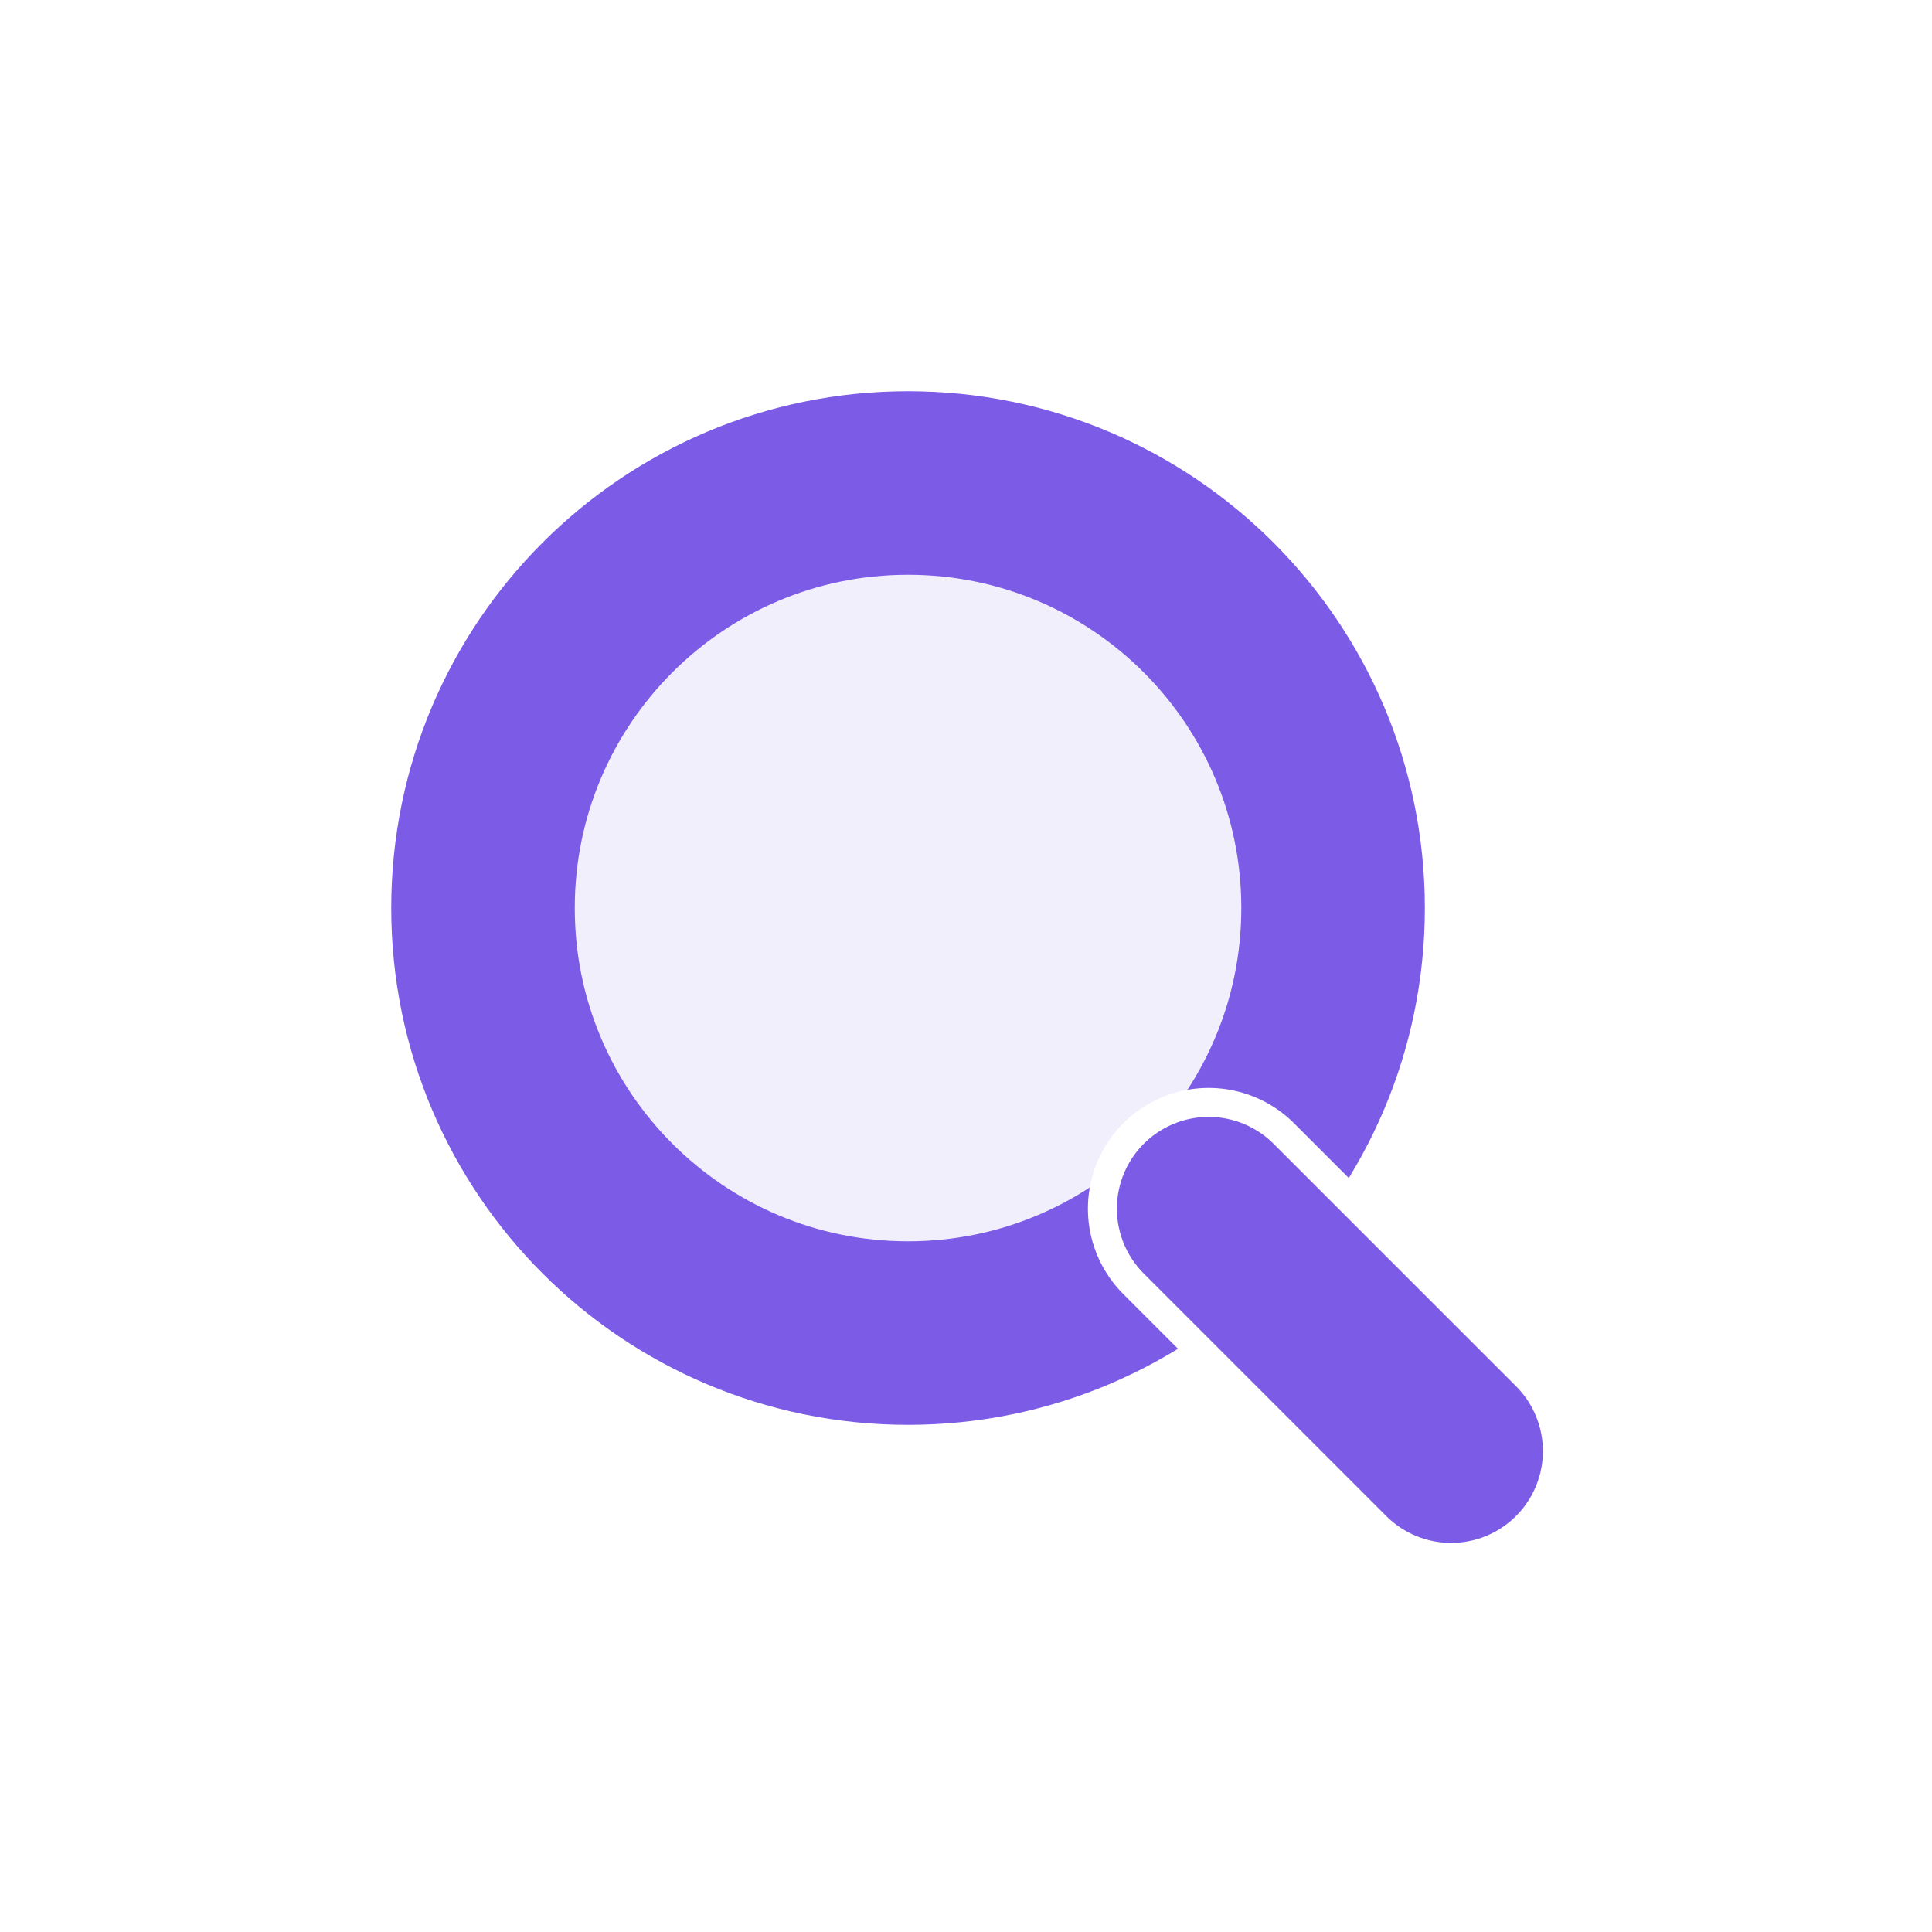
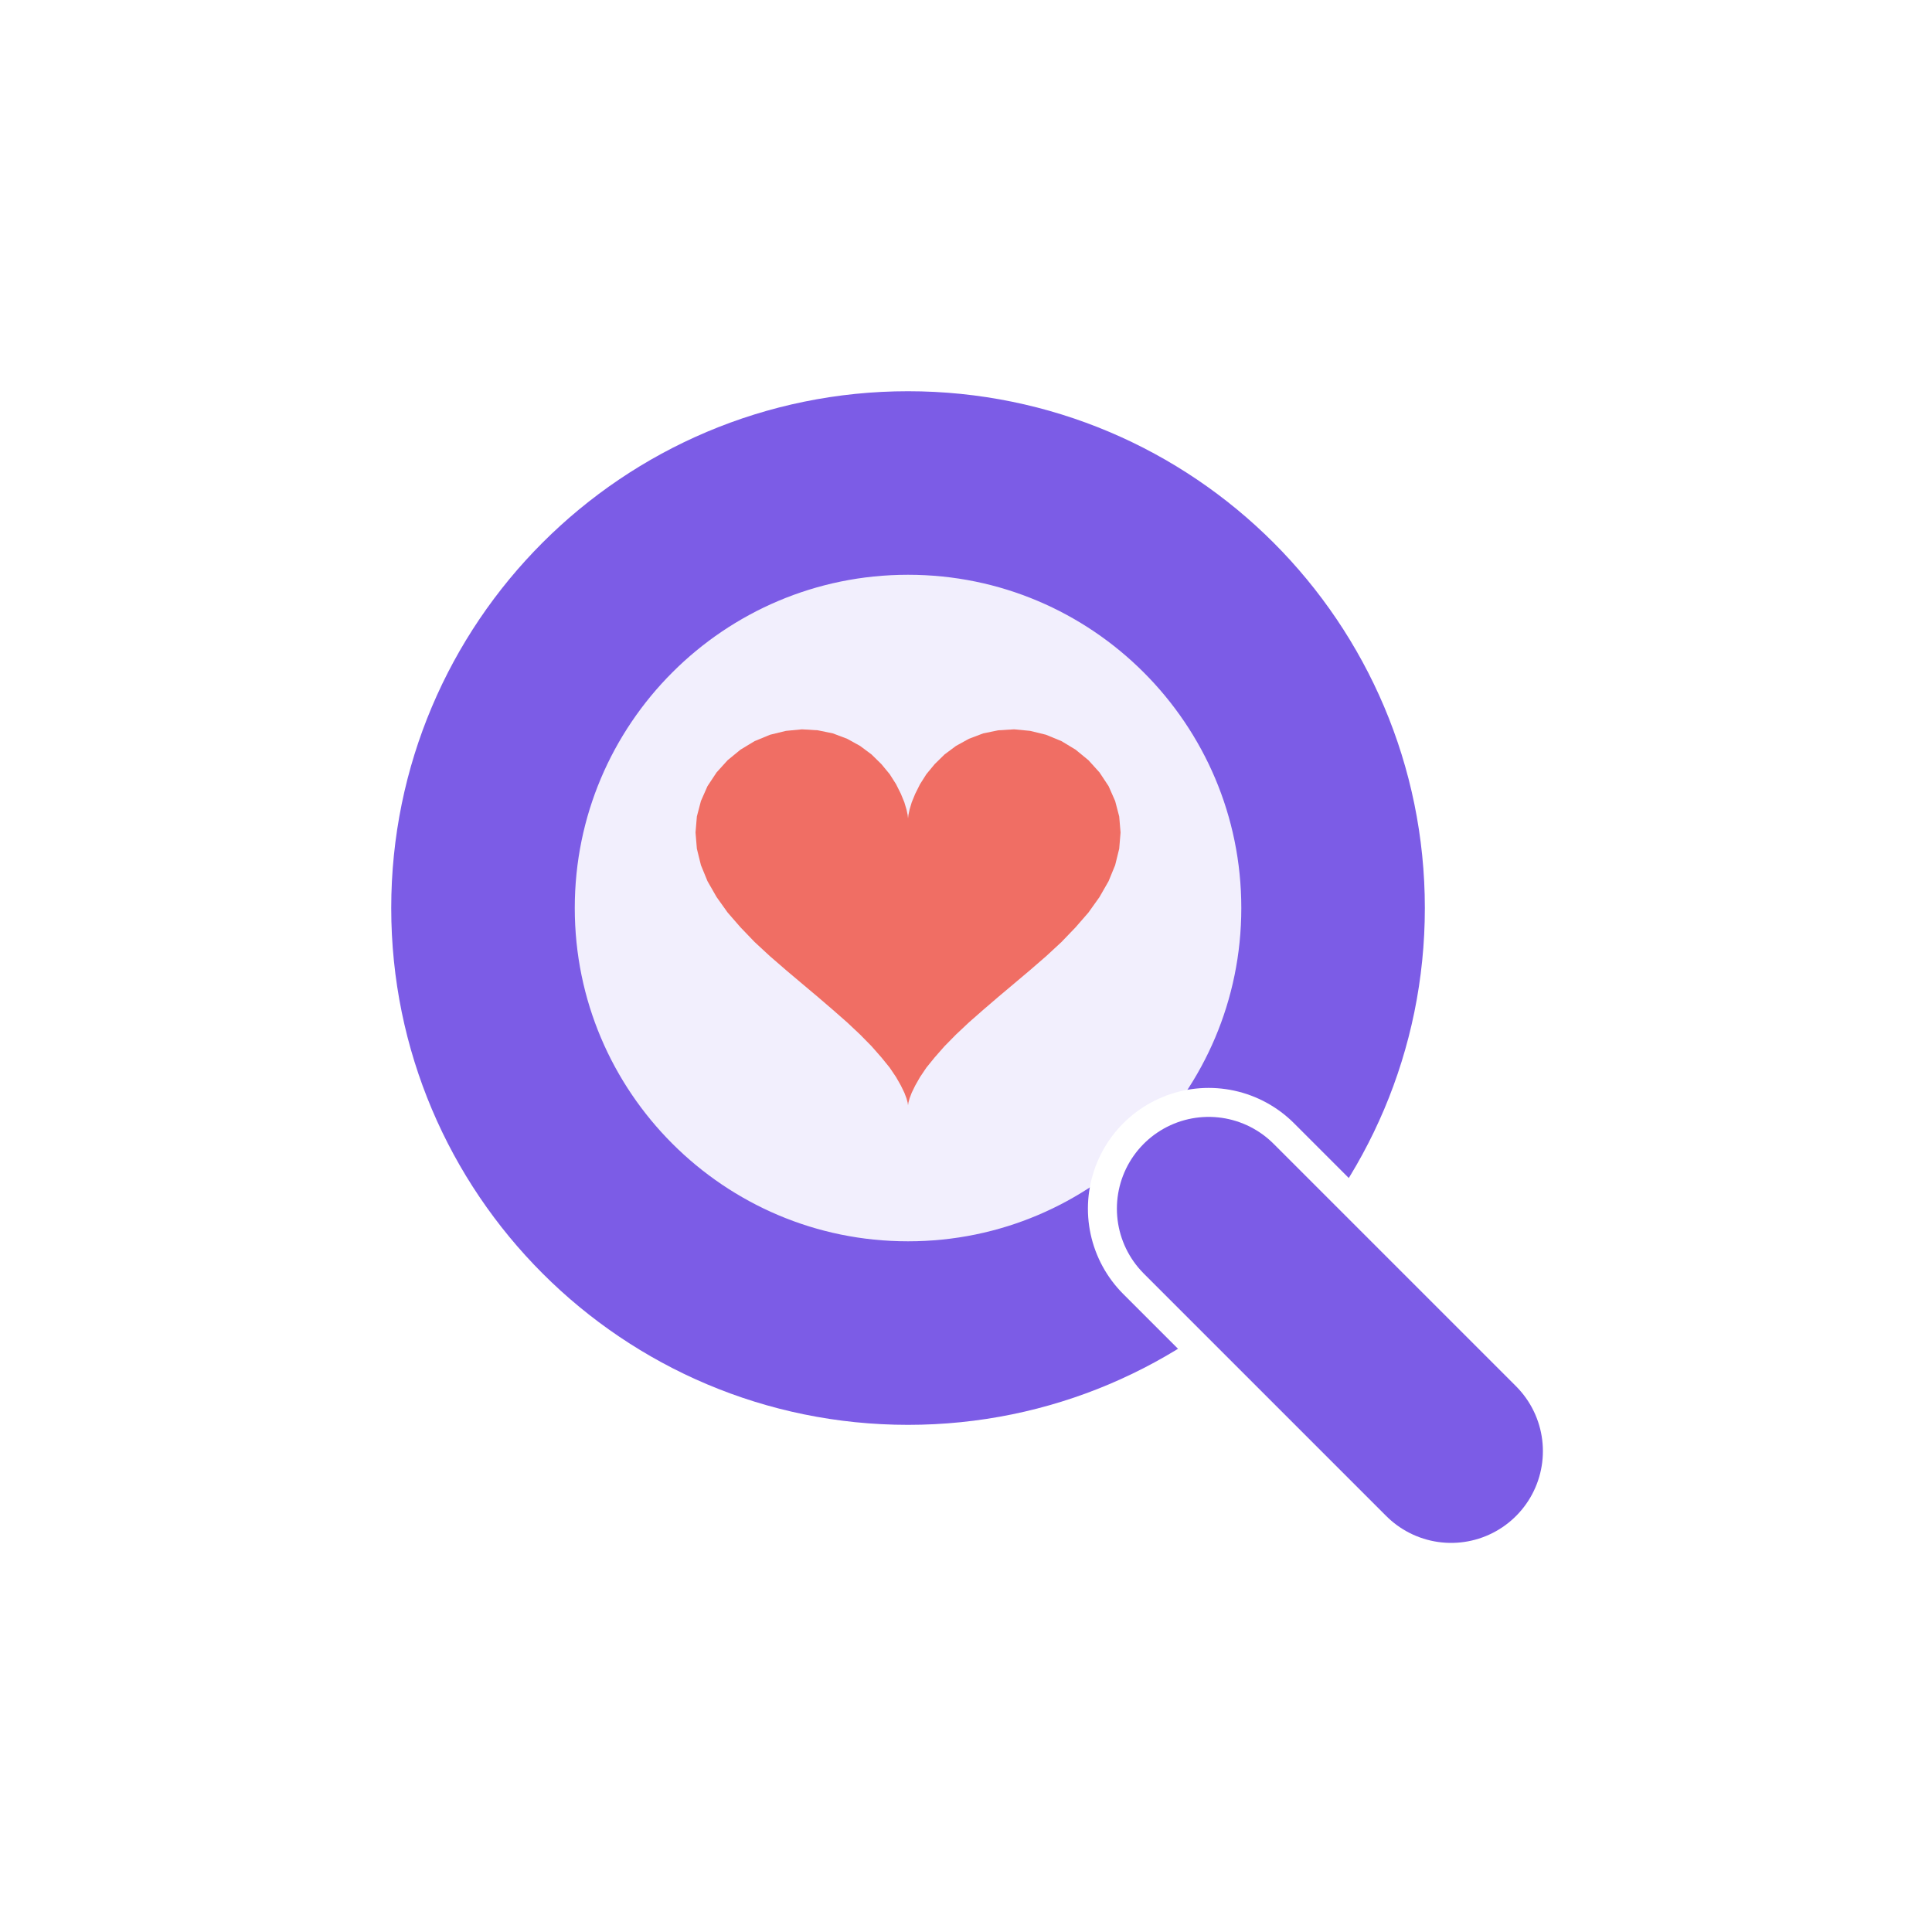
<svg xmlns="http://www.w3.org/2000/svg" viewBox="0 0 100 100">
  <defs>
    <linearGradient id="g" gradientUnits="userSpaceOnUse" x1="0" y1="0" x2="100" y2="100">
      <stop offset="0" stop-color="#ffffff" />
      <stop offset="1" stop-color="#ffffff" />
    </linearGradient>
  </defs>
  <clipPath id="frame">
    <rect width="100" height="100" rx="23" />
  </clipPath>
  <rect width="100" height="100" rx="23" fill="url(#g)" />
  <g clip-path="url(#frame)">
    <circle cx="47" cy="47" r="22" fill="#7c5ce6" opacity="0.1" />
    <circle cx="47" cy="47" r="22" fill="none" stroke="#7c5ce6" stroke-width="9.5" />
    <path d="M62.56 62.56L75.11 75.11" fill="none" stroke="url(#g)" stroke-width="12.5" stroke-linecap="round" stroke-linejoin="round" />
    <path d="M62.56 62.56L75.11 75.11" fill="none" stroke="#7c5ce6" stroke-width="9.5" stroke-linecap="round" stroke-linejoin="round" />
+     <polygon points="47,42.42 47,42.36 47.02,42.18 47.08,41.9 47.19,41.53 47.37,41.09 47.62,40.59 47.95,40.07 48.38,39.55 48.89,39.05 49.48,38.61 50.15,38.24 50.89,37.96 51.67,37.8 52.49,37.75 53.32,37.83 54.14,38.03 54.94,38.36 55.67,38.8 56.34,39.35 56.91,39.98 57.38,40.69 57.72,41.46 57.93,42.26 58,43.09 57.93,43.93 57.72,44.78 57.38,45.61 56.91,46.43 56.34,47.23 55.67,48 54.94,48.76 54.14,49.5 53.32,50.21 52.49,50.91 51.67,51.6 50.89,52.27 50.15,52.92 49.48,53.55 48.89,54.15 48.38,54.73 47.95,55.26 47.62,55.75 47.37,56.19 47.19,56.56 47.08,56.85 47.02,57.07 47,57.21 47,57.25 47,57.21 46.98,57.07 46.92,56.85 46.81,56.56 46.63,56.19 46.38,55.75 46.05,55.26 45.62,54.73 45.11,54.15 44.52,53.55 43.85,52.92 43.11,52.27 42.33,51.6 41.51,50.91 40.68,50.21 39.86,49.5 39.06,48.76 38.33,48 37.66,47.23 37.09,46.43 36.62,45.61 36.28,44.78 36.07,43.93 36,43.09 36.07,42.26 36.28,41.46 36.62,40.69 37.09,39.98 37.66,39.35 38.33,38.8 39.06,38.36 39.86,38.03 40.68,37.83 41.51,37.75 42.33,37.8 43.11,37.96 43.85,38.24 44.52,38.61 45.11,39.05 45.62,39.55 46.05,40.07 46.38,40.59 46.63,41.09 46.81,41.53 46.92,41.9 46.98,42.18 47,42.36" fill="#f06e64" />
  </g>
</svg>
